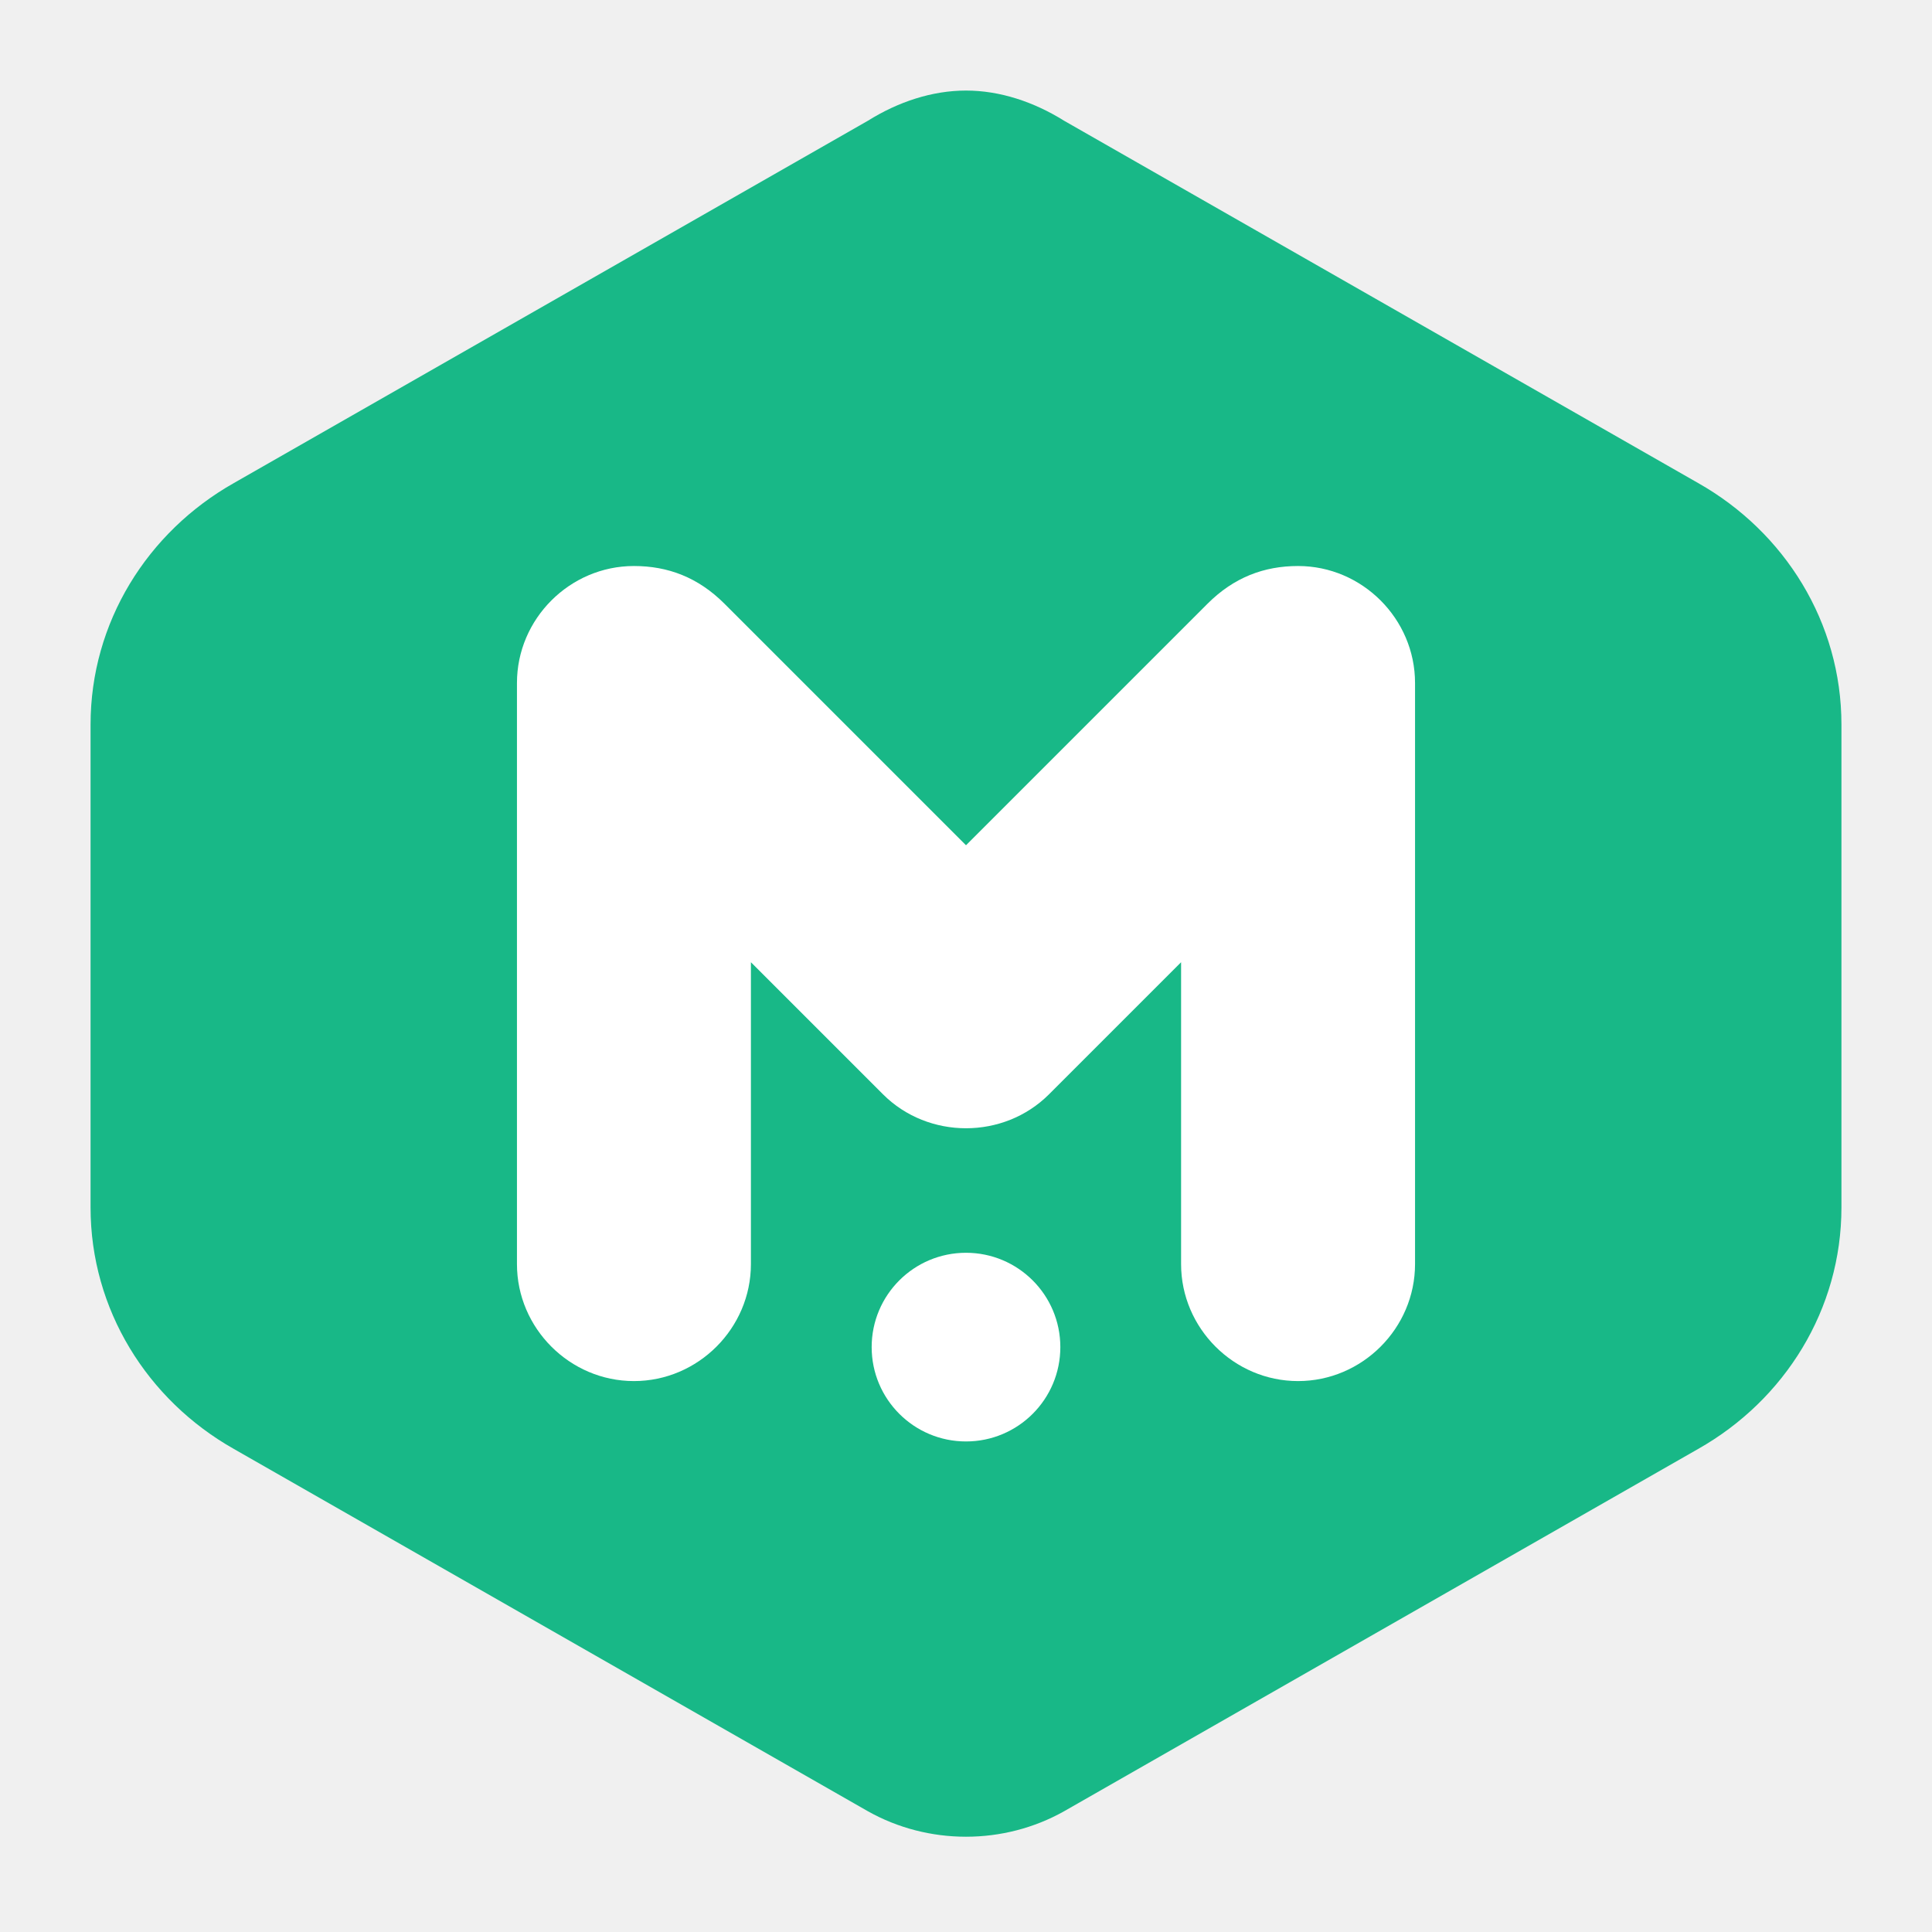
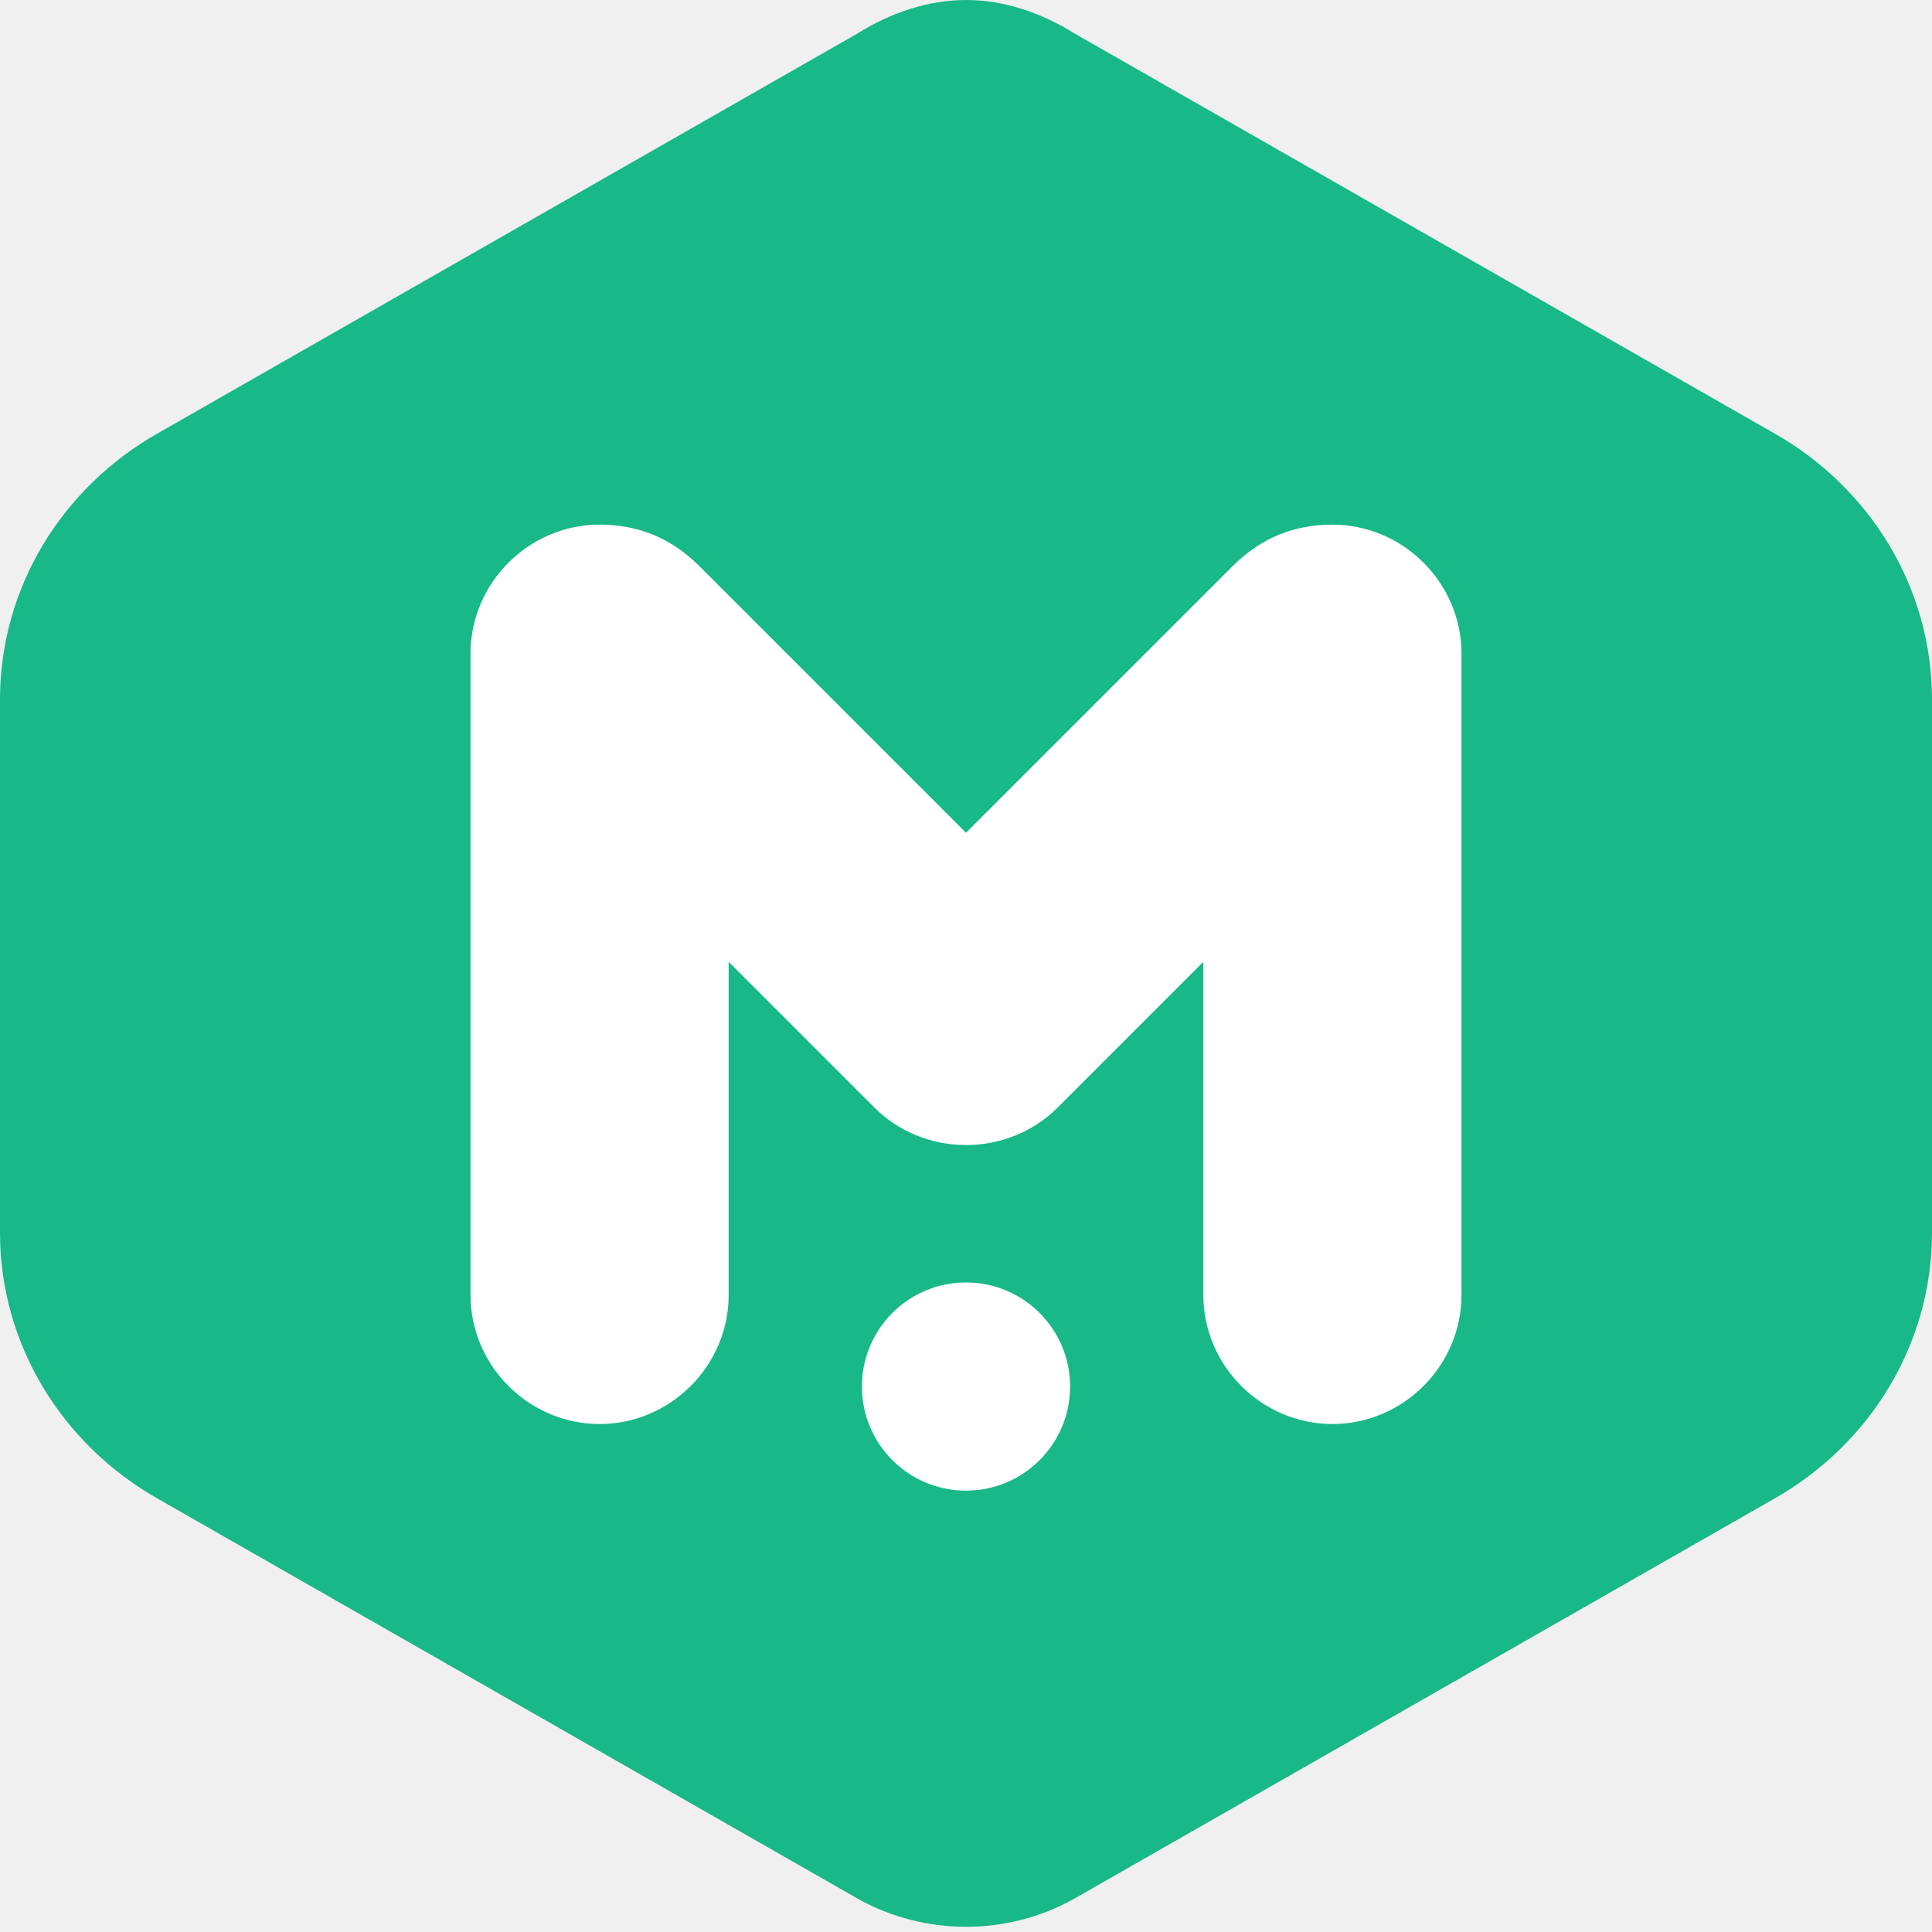
- <svg xmlns="http://www.w3.org/2000/svg" viewBox="0 0 512 512" width="512" height="512" fill="none">
+ <svg xmlns="http://www.w3.org/2000/svg" viewBox="24 24 464 464" width="512" height="512" fill="none">
  <path d="       M 256 24       C 247 24 238 27 230 32       L 62 128       C 39 141 24 165 24 192       V 320       C 24 347 39 371 62 384       L 230 480       C 246 489 266 489 282 480       L 450 384       C 473 371 488 347 488 320       V 192       C 488 165 473 141 450 128       L 282 32       C 274 27 265 24 256 24       Z     " fill="#18B887" />
  <path d="       M 137 181       C 137 164 151 150 168 150       C 177 150 185 153 192 160       L 256 224       L 320 160       C 327 153 335 150 344 150       C 361 150 375 164 375 181       V 335       C 375 352 361 366 344 366       C 327 366 313 352 313 335       V 255       L 278 290       C 266 302 246 302 234 290       L 199 255       V 335       C 199 352 185 366 168 366       C 151 366 137 352 137 335       Z     " fill="#FFFFFF" />
  <circle cx="256" cy="357" r="25" fill="#FFFFFF" />
</svg>
